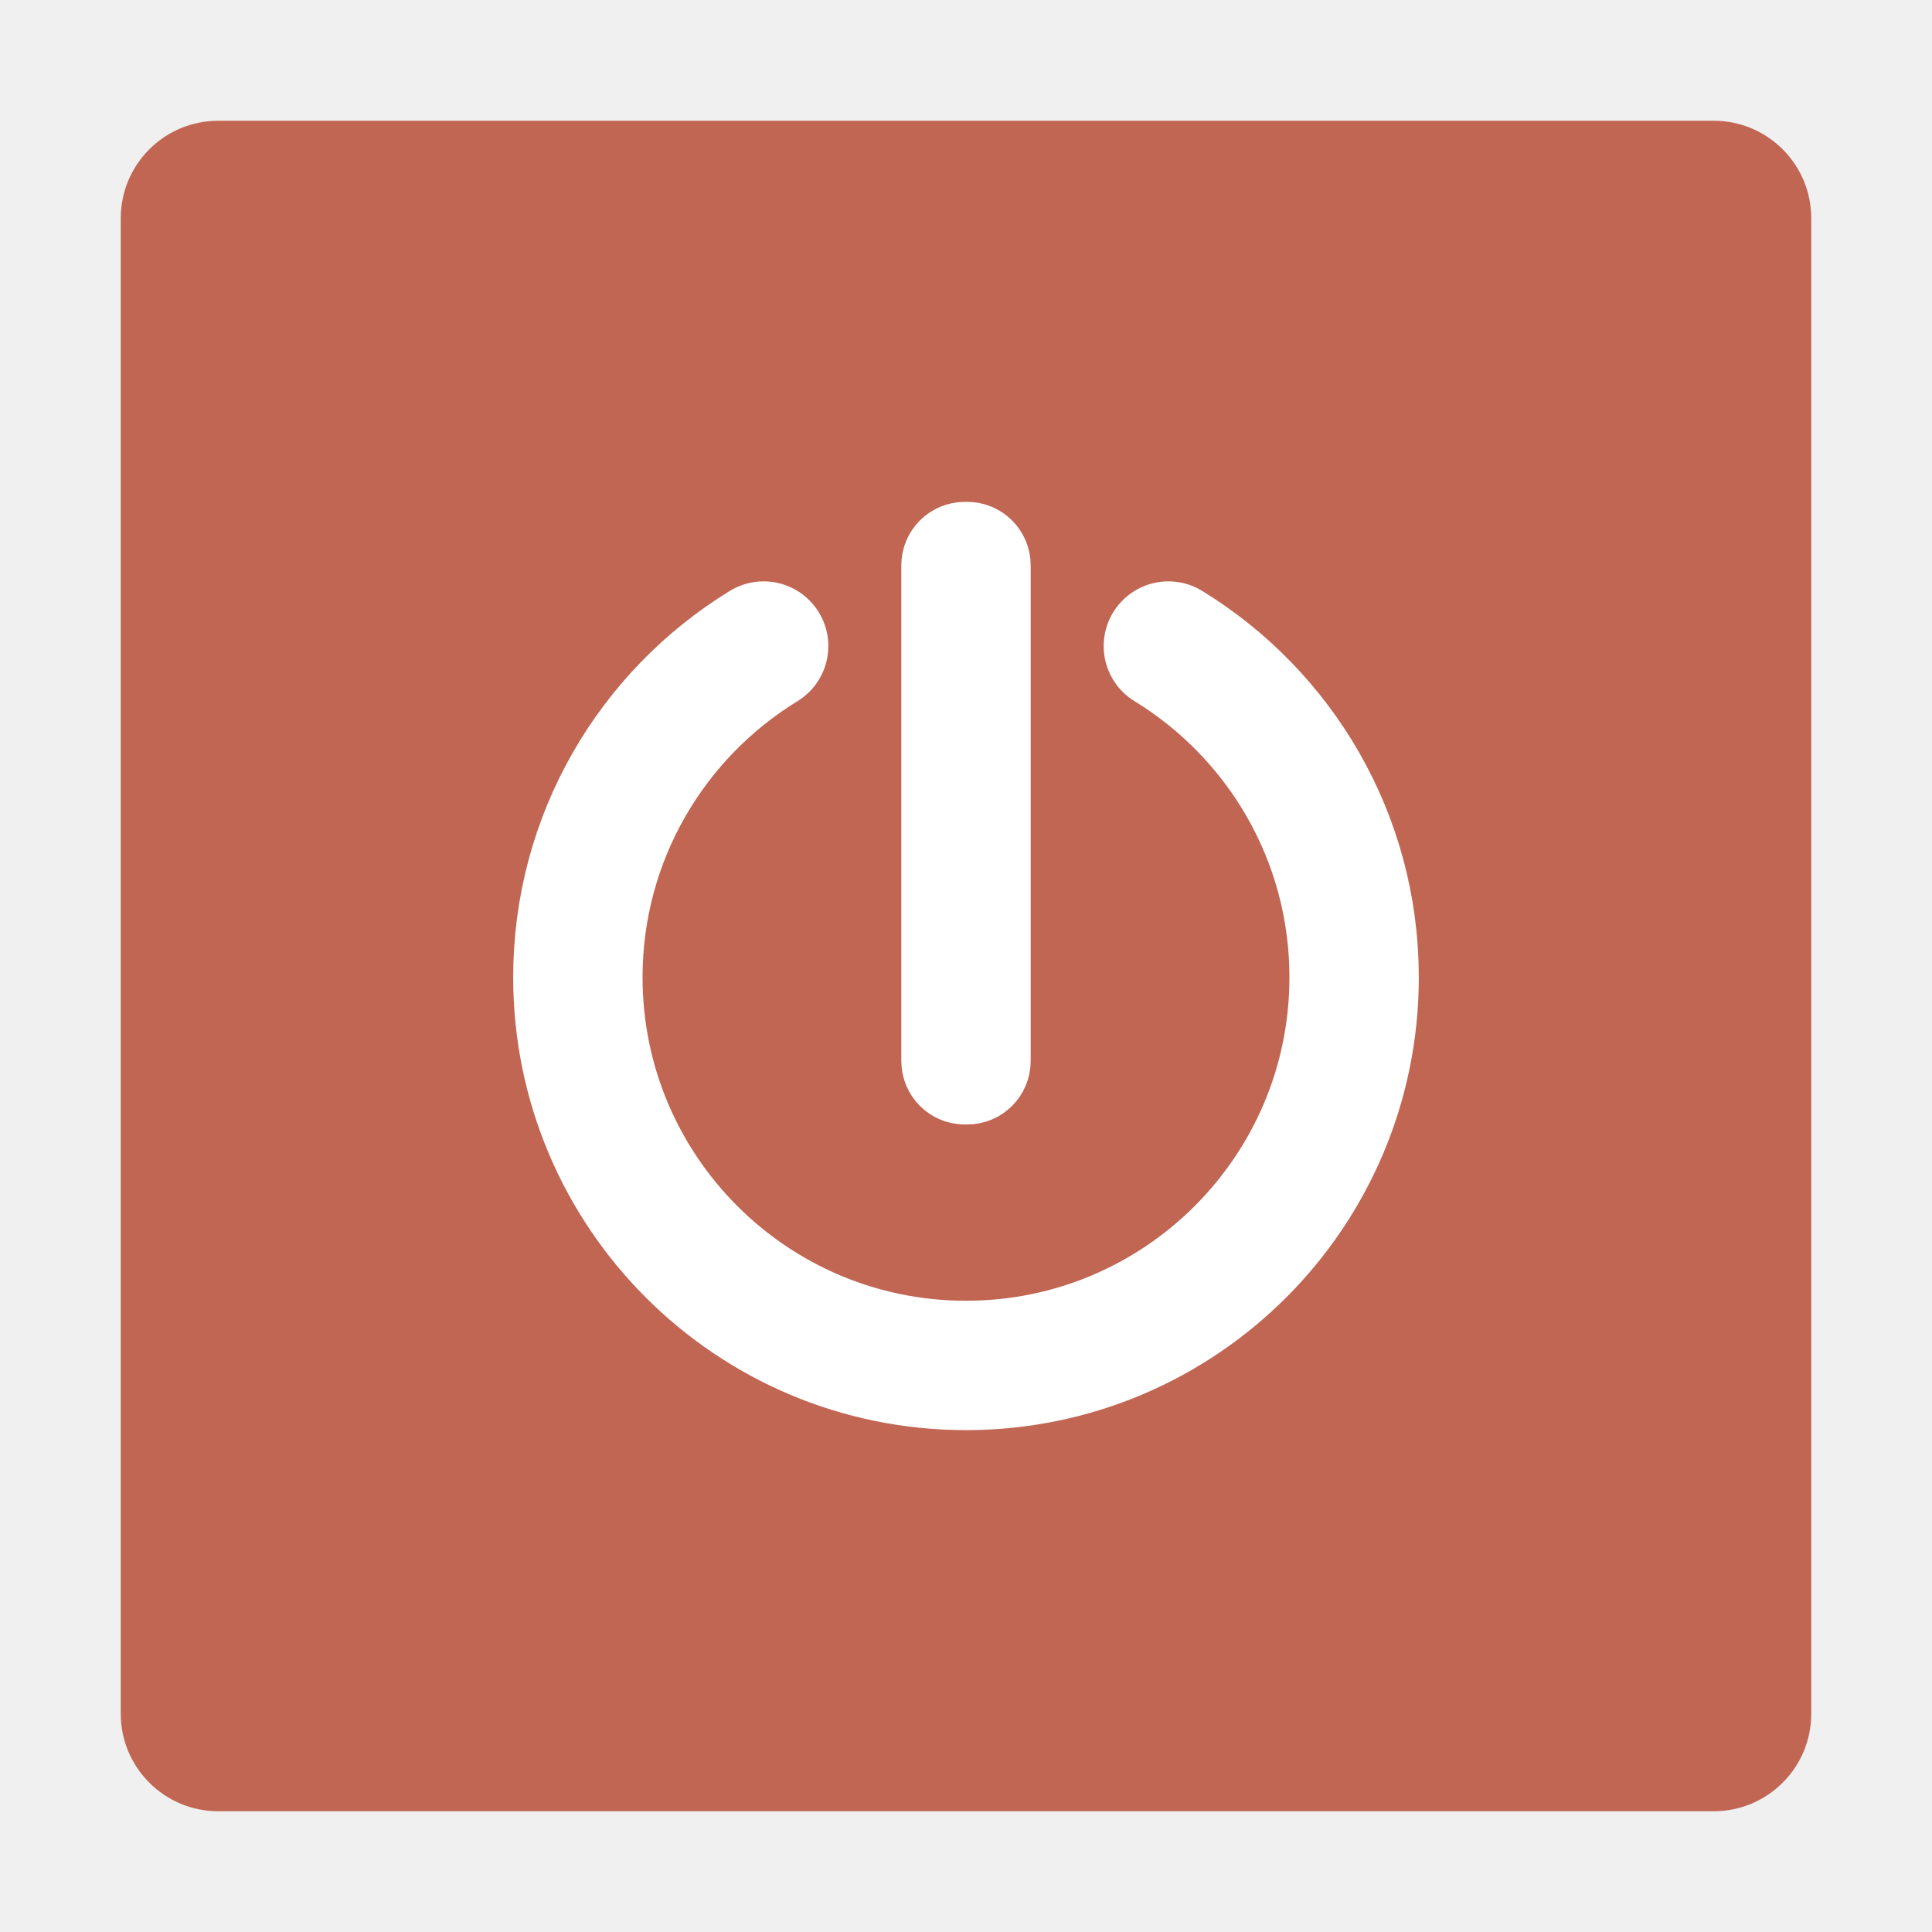
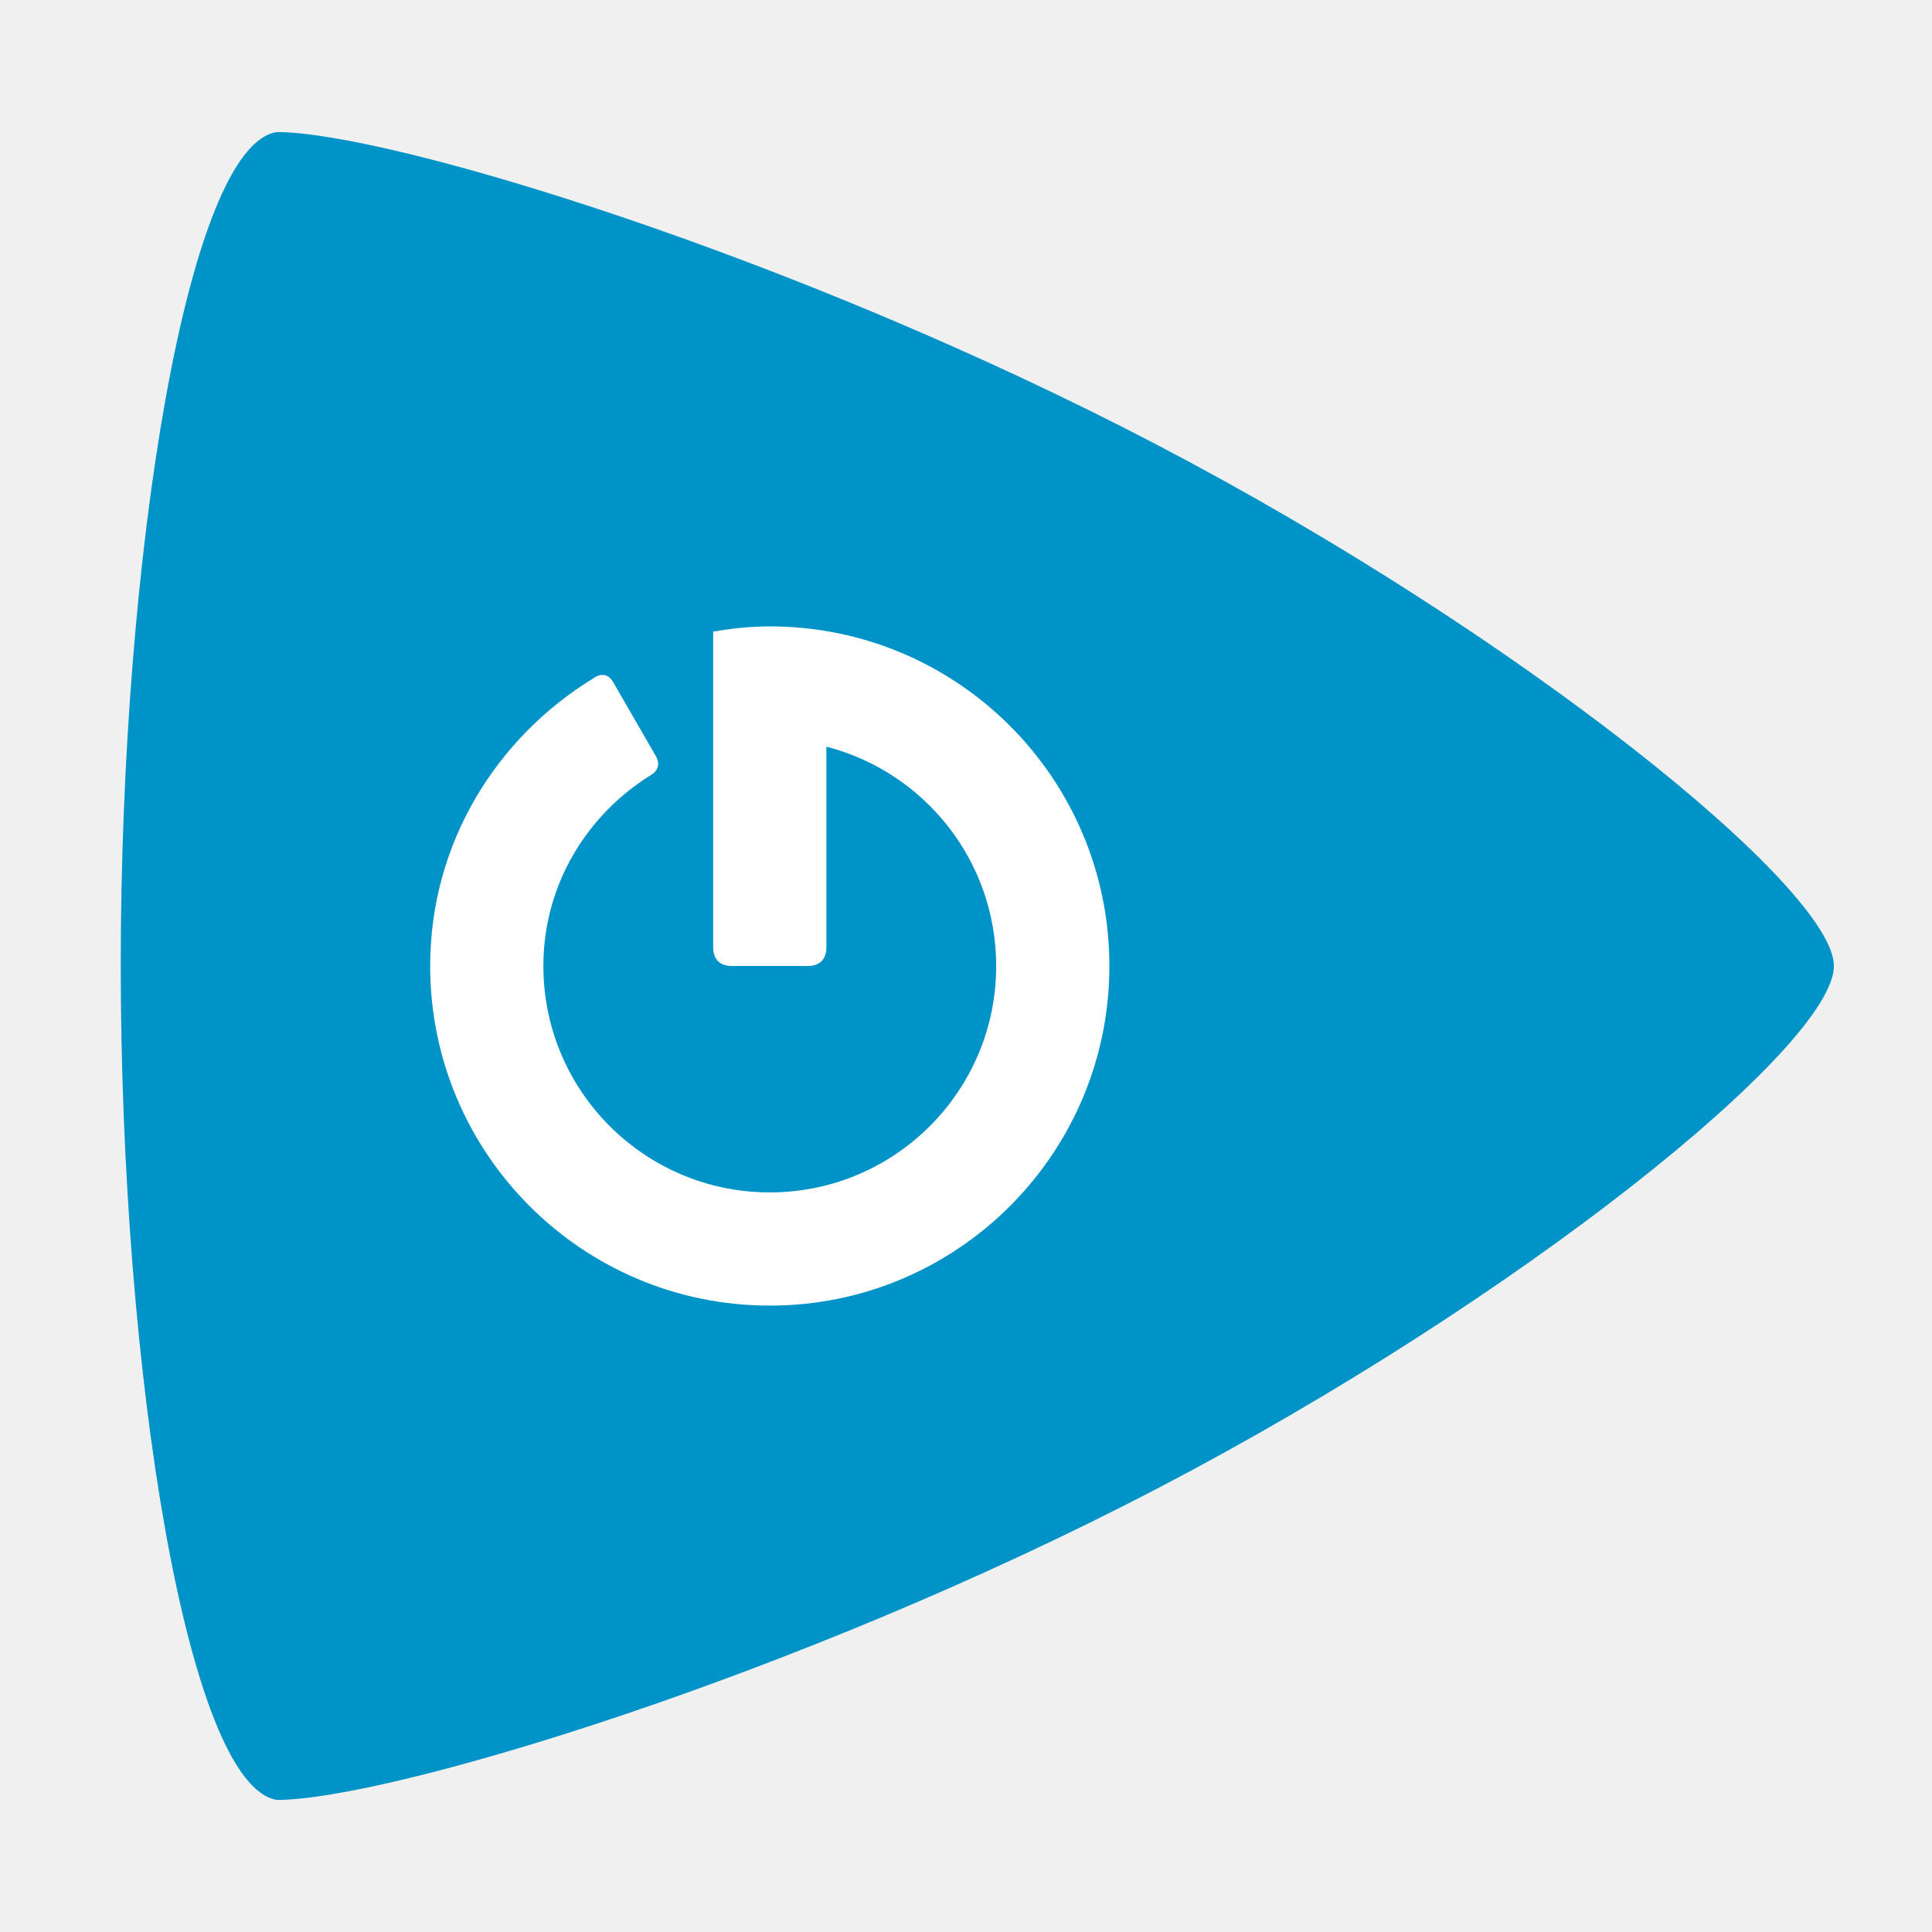
- <svg xmlns="http://www.w3.org/2000/svg" xmlns:xlink="http://www.w3.org/1999/xlink" width="512" height="512" id="svg2" version="1.1">
-   <defs id="defs4">
-     <linearGradient id="linearGradient4273">
-       <stop style="stop-color:#5d5e61;stop-opacity:1;" offset="0" id="stop4275" />
-       <stop style="stop-color:#7d7e82;stop-opacity:1;" offset="1" id="stop4277" />
-     </linearGradient>
-     <linearGradient id="linearGradient4679">
-       <stop style="stop-color:#7d7e82;stop-opacity:1;" offset="0" id="stop4681" />
-       <stop style="stop-color:#646568;stop-opacity:1;" offset="1" id="stop4683" />
-     </linearGradient>
-     <linearGradient id="linearGradient3819">
-       <stop style="stop-color:#74d73f;stop-opacity:1;" offset="0" id="stop3821" />
-       <stop style="stop-color:#63b837;stop-opacity:1;" offset="1" id="stop3823" />
-     </linearGradient>
-     <linearGradient id="linearGradient3809">
-       <stop style="stop-color:#74d73f;stop-opacity:1;" offset="0" id="stop3811" />
-       <stop style="stop-color:#74d73f;stop-opacity:0;" offset="1" id="stop3813" />
-     </linearGradient>
-     <linearGradient id="linearGradient3794">
-       <stop style="stop-color:#388d32;stop-opacity:1;" offset="0" id="stop3796" />
-       <stop style="stop-color:#61bc39;stop-opacity:1;" offset="1" id="stop3798" />
-     </linearGradient>
-     <linearGradient id="linearGradient3775">
-       <stop style="stop-color:#2e2d32;stop-opacity:1;" offset="0" id="stop3778" />
-       <stop style="stop-color:#434345;stop-opacity:1;" offset="1" id="stop3780" />
-     </linearGradient>
-     <linearGradient id="linearGradient3767">
-       <stop style="stop-color:#2e2d32;stop-opacity:1;" offset="0" id="stop3769" />
-       <stop style="stop-color:#2e2d32;stop-opacity:0;" offset="1" id="stop3771" />
-     </linearGradient>
-     <linearGradient id="linearGradient3763">
-       <stop id="stop3777" offset="0" style="stop-color:#b9ffa1;stop-opacity:1;" />
-       <stop style="stop-color:#00d800;stop-opacity:1;" offset="1" id="stop3767" />
-     </linearGradient>
-     <linearGradient xlink:href="#linearGradient3794" id="linearGradient3800" x1="256.741" y1="908.225" x2="256.741" y2="696.582" gradientUnits="userSpaceOnUse" />
-     <linearGradient xlink:href="#linearGradient3794" id="linearGradient3802" x1="256.741" y1="908.225" x2="256.741" y2="696.582" gradientUnits="userSpaceOnUse" />
-     <linearGradient xlink:href="#linearGradient3819" id="linearGradient3825" x1="254.834" y1="698.991" x2="254.834" y2="908.229" gradientUnits="userSpaceOnUse" />
-     <linearGradient xlink:href="#linearGradient3819" id="linearGradient3827" x1="254.834" y1="698.991" x2="254.834" y2="908.229" gradientUnits="userSpaceOnUse" />
-     <linearGradient xlink:href="#linearGradient3819-2" id="linearGradient3827-5" x1="254.834" y1="698.991" x2="254.834" y2="908.229" gradientUnits="userSpaceOnUse" />
-     <linearGradient id="linearGradient3819-2">
-       <stop style="stop-color:#74d73f;stop-opacity:1;" offset="0" id="stop3821-3" />
-       <stop style="stop-color:#63b837;stop-opacity:1;" offset="1" id="stop3823-1" />
-     </linearGradient>
-     <linearGradient xlink:href="#linearGradient3819-2" id="linearGradient3825-6" x1="254.834" y1="698.991" x2="254.834" y2="908.229" gradientUnits="userSpaceOnUse" />
-     <linearGradient id="linearGradient3844">
-       <stop style="stop-color:#74d73f;stop-opacity:1;" offset="0" id="stop3846" />
-       <stop style="stop-color:#63b837;stop-opacity:1;" offset="1" id="stop3848" />
-     </linearGradient>
-     <linearGradient xlink:href="#linearGradient3775-8" id="linearGradient3782-8" x1="255.682" y1="588.68" x2="255.682" y2="1004.196" gradientUnits="userSpaceOnUse" />
-     <linearGradient id="linearGradient3775-8">
-       <stop style="stop-color:#2e2d32;stop-opacity:1;" offset="0" id="stop3778-2" />
-       <stop style="stop-color:#434345;stop-opacity:1;" offset="1" id="stop3780-7" />
-     </linearGradient>
-     <linearGradient gradientTransform="translate(-538.8427,-461.9853)" y2="1004.196" x2="255.682" y1="588.68" x1="255.682" gradientUnits="userSpaceOnUse" id="linearGradient3858" xlink:href="#linearGradient3775-8" />
-     <linearGradient gradientTransform="translate(88.2792,-576.4421)" xlink:href="#linearGradient4679-7" id="linearGradient4701-2" x1="584.867" y1="188.022" x2="519.724" y2="172.182" gradientUnits="userSpaceOnUse" />
-     <linearGradient id="linearGradient4679-7">
-       <stop style="stop-color:#7d7e82;stop-opacity:1;" offset="0" id="stop4681-7" />
-       <stop style="stop-color:#646568;stop-opacity:1;" offset="1" id="stop4683-1" />
-     </linearGradient>
-     <linearGradient gradientTransform="translate(-186.2441,552.6227)" xlink:href="#linearGradient4679-7" id="linearGradient4693-2" x1="708.008" y1="-308.7" x2="643.156" y2="-324.468" gradientUnits="userSpaceOnUse" />
-     <linearGradient id="linearGradient4718">
-       <stop style="stop-color:#7d7e82;stop-opacity:1;" offset="0" id="stop4720" />
-       <stop style="stop-color:#646568;stop-opacity:1;" offset="1" id="stop4722" />
-     </linearGradient>
-     <linearGradient xlink:href="#linearGradient4679-7" id="linearGradient4685-6" x1="255.87" y1="610.543" x2="255.87" y2="548.492" gradientUnits="userSpaceOnUse" />
-     <linearGradient id="linearGradient4725">
-       <stop style="stop-color:#7d7e82;stop-opacity:1;" offset="0" id="stop4727" />
-       <stop style="stop-color:#646568;stop-opacity:1;" offset="1" id="stop4729" />
-     </linearGradient>
-     <linearGradient gradientTransform="translate(-580.9798,-50.40954)" y2="548.492" x2="255.87" y1="610.543" x1="255.87" gradientUnits="userSpaceOnUse" id="linearGradient4738" xlink:href="#linearGradient4679-7" />
-     <linearGradient xlink:href="#linearGradient3775-8-2" id="linearGradient3858-5" gradientUnits="userSpaceOnUse" x1="255.682" y1="588.68" x2="255.682" y2="1004.196" gradientTransform="translate(-538.8427,-461.9853)" />
-     <linearGradient id="linearGradient3775-8-2">
-       <stop id="stop3778-2-7" offset="0" style="stop-color:#2e2d32;stop-opacity:1;" />
-       <stop id="stop3780-7-9" offset="1" style="stop-color:#434345;stop-opacity:1;" />
-     </linearGradient>
-     <linearGradient gradientUnits="userSpaceOnUse" y2="1004.196" x2="255.682" y1="588.68" x1="255.682" id="linearGradient3782-8-9" xlink:href="#linearGradient3775-8-2" />
-     <linearGradient id="linearGradient3844-6">
-       <stop id="stop3846-1" offset="0" style="stop-color:#74d73f;stop-opacity:1;" />
-       <stop id="stop3848-8" offset="1" style="stop-color:#63b837;stop-opacity:1;" />
-     </linearGradient>
-     <linearGradient gradientUnits="userSpaceOnUse" y2="908.229" x2="254.834" y1="698.991" x1="254.834" id="linearGradient3825-6-7" xlink:href="#linearGradient3819-2-6" />
-     <linearGradient id="linearGradient3819-2-6">
-       <stop id="stop3821-3-8" offset="0" style="stop-color:#74d73f;stop-opacity:1;" />
-       <stop id="stop3823-1-5" offset="1" style="stop-color:#63b837;stop-opacity:1;" />
-     </linearGradient>
-     <linearGradient gradientUnits="userSpaceOnUse" y2="908.229" x2="254.834" y1="698.991" x1="254.834" id="linearGradient3827-5-1" xlink:href="#linearGradient3819-2-6" />
-     <linearGradient gradientUnits="userSpaceOnUse" y2="908.229" x2="254.834" y1="698.991" x1="254.834" id="linearGradient3827-2" xlink:href="#linearGradient3819-9" />
-     <linearGradient gradientUnits="userSpaceOnUse" y2="908.229" x2="254.834" y1="698.991" x1="254.834" id="linearGradient3825-2" xlink:href="#linearGradient3819-9" />
-     <linearGradient gradientUnits="userSpaceOnUse" y2="696.582" x2="256.741" y1="908.225" x1="256.741" id="linearGradient3802-3" xlink:href="#linearGradient3794-5" />
-     <linearGradient gradientUnits="userSpaceOnUse" y2="696.582" x2="256.741" y1="908.225" x1="256.741" id="linearGradient3800-2" xlink:href="#linearGradient3794-5" />
-     <linearGradient id="linearGradient3763-6">
-       <stop style="stop-color:#b9ffa1;stop-opacity:1;" offset="0" id="stop3777-1" />
-       <stop id="stop3767-4" offset="1" style="stop-color:#00d800;stop-opacity:1;" />
-     </linearGradient>
-     <linearGradient id="linearGradient3767-5">
-       <stop id="stop3769-2" offset="0" style="stop-color:#2e2d32;stop-opacity:1;" />
-       <stop id="stop3771-7" offset="1" style="stop-color:#2e2d32;stop-opacity:0;" />
-     </linearGradient>
-     <linearGradient id="linearGradient3775-7">
-       <stop id="stop3778-1" offset="0" style="stop-color:#2e2d32;stop-opacity:1;" />
-       <stop id="stop3780-1" offset="1" style="stop-color:#434345;stop-opacity:1;" />
-     </linearGradient>
-     <linearGradient id="linearGradient3794-5">
-       <stop id="stop3796-5" offset="0" style="stop-color:#388d32;stop-opacity:1;" />
-       <stop id="stop3798-1" offset="1" style="stop-color:#61bc39;stop-opacity:1;" />
-     </linearGradient>
-     <linearGradient id="linearGradient3809-8">
-       <stop id="stop3811-2" offset="0" style="stop-color:#74d73f;stop-opacity:1;" />
-       <stop id="stop3813-4" offset="1" style="stop-color:#74d73f;stop-opacity:0;" />
-     </linearGradient>
-     <linearGradient id="linearGradient3819-9">
-       <stop id="stop3821-4" offset="0" style="stop-color:#74d73f;stop-opacity:1;" />
-       <stop id="stop3823-8" offset="1" style="stop-color:#63b837;stop-opacity:1;" />
-     </linearGradient>
-     <linearGradient xlink:href="#linearGradient4273" id="linearGradient4279" x1="254.925" y1="560.167" x2="254.925" y2="605.78" gradientUnits="userSpaceOnUse" gradientTransform="translate(0,-540.3622)" />
-     <linearGradient xlink:href="#linearGradient4273" id="linearGradient4282" gradientUnits="userSpaceOnUse" gradientTransform="translate(0,-540.3622)" x1="254.925" y1="560.167" x2="254.925" y2="605.78" />
-     <linearGradient xlink:href="#linearGradient4273" id="linearGradient4285" gradientUnits="userSpaceOnUse" gradientTransform="translate(0,-540.3622)" x1="254.925" y1="560.167" x2="254.925" y2="601.109" />
-   </defs>
+ <svg xmlns="http://www.w3.org/2000/svg" width="512" height="512" id="svg3003" version="1.1">
+   <defs id="defs3005" />
  <g id="layer1" transform="translate(0,-540.3622)">
-     <rect style="fill:#c16653;fill-opacity:1;stroke:none" id="rect3781" width="448" height="448" x="32" y="572.362" ry="25.846" rx="25.846" />
-     <g id="g3048" transform="translate(-8.000011,10.99984)">
-       <path id="path3793" d="m 317.629,700.575 c 29.527,18.076 49.228,50.631 49.228,87.787 l 0,0 c 0,56.806 -46.051,102.857 -102.857,102.857 -56.806,0 -102.857,-46.051 -102.857,-102.857 0,-37.156 19.702,-69.711 49.228,-87.787" style="fill:none;stroke:#ffffff;stroke-width:34.286;stroke-linecap:round;stroke-miterlimit:2;stroke-opacity:1;stroke-dasharray:none" />
-       <path id="rect3785" d="m 263.699,671.141 0.601,0 c 4.467,0 8.063,3.596 8.063,8.063 l 0,131.315 c 0,4.467 -3.596,8.063 -8.063,8.063 l -0.601,0 c -4.467,0 -8.063,-3.596 -8.063,-8.063 l 0,-131.315 c 0,-4.467 3.596,-8.063 8.063,-8.063 z" style="fill:#00d800;fill-opacity:1;stroke:#ffffff;stroke-width:17.558;stroke-linecap:round;stroke-linejoin:round;stroke-miterlimit:4;stroke-opacity:1" />
-     </g>
+     <path style="fill:#0093c8;fill-opacity:1;stroke:none" d="M 73.374,575.362 C 49.788,578.828 31.998,687.413 32,796.089 c 0.002,108.676 17.795,217.443 41.374,221.273 29.489,0 137.646,-32.623 233.43,-82.58 C 402.588,884.825 486,817.534 486,796.345 486,775.704 402.581,708.422 306.804,658.336 210.29,607.865 102.891,575.362 73.374,575.362 z" id="rect3011" />
+     <path style="fill:#ffffff;fill-opacity:1;stroke:none" d="m 204,706.362 c -5.128,0 -10.107,0.551 -15,1.375 l 0,30.5 0,20.125 0,33.062 c 0,3.393 2.023,4.938 4.906,4.938 l 20.188,0 c 2.883,0 4.906,-1.544 4.906,-4.938 l 0,-53.188 c 25.881,6.659 45,30.166 45,58.125 0,33.137 -26.863,60 -60,60 -33.137,0 -60,-26.863 -60,-60 0,-21.551 11.548,-40.137 28.625,-50.688 0,0 3.074,-1.65 1.182,-4.928 -3.681,-6.376 -3.427,-5.959 -11.305,-19.604 -2.071,-3.588 -5.19,-1.062 -5.19,-1.062 C 131.493,735.867 114,763.881 114,796.362 c 0,49.706 40.294,90 90,90 49.706,0 90,-40.294 90,-90 0,-49.706 -40.294,-90 -90,-90 z" id="path3775" />
  </g>
</svg>
